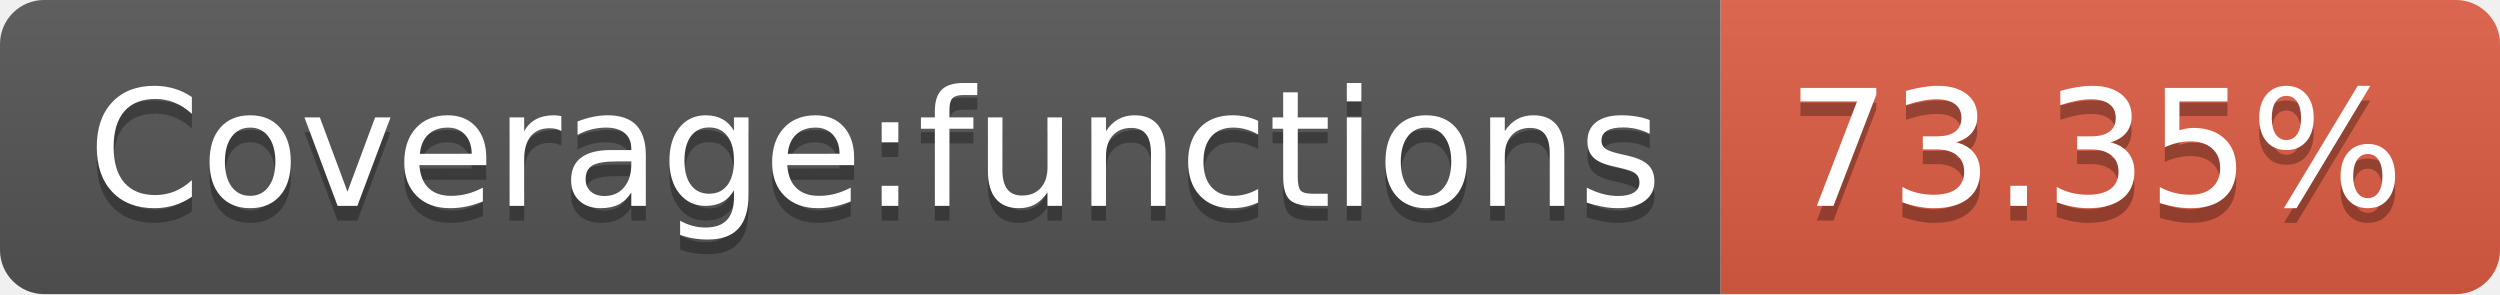
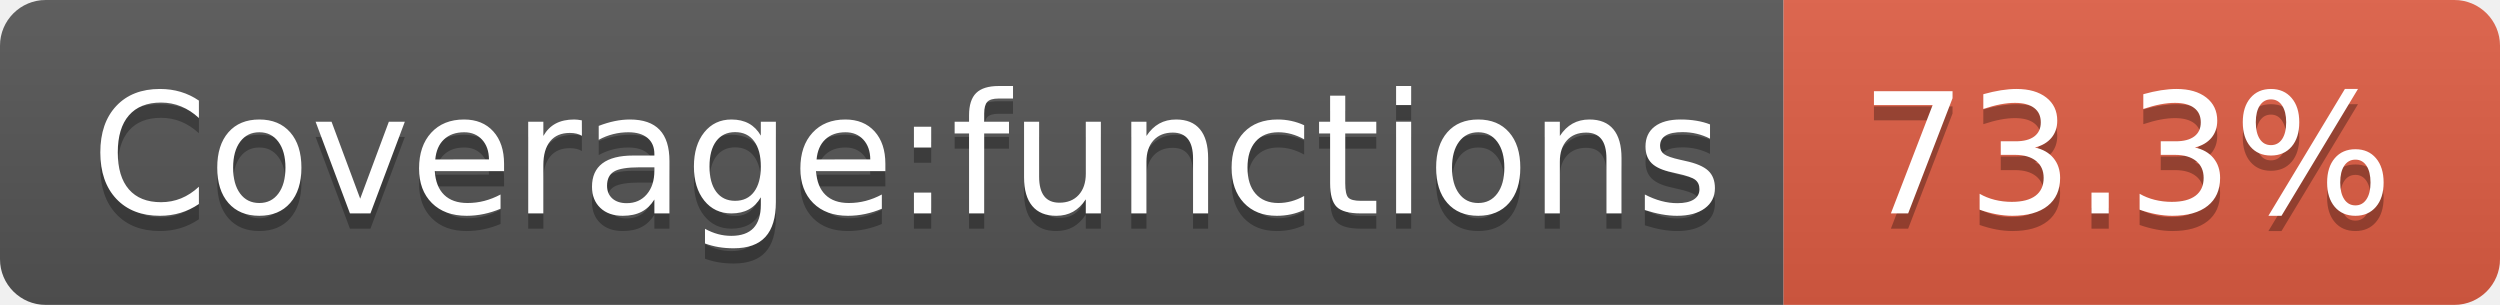
- <svg xmlns="http://www.w3.org/2000/svg" width="170" height="20">
+ <svg xmlns="http://www.w3.org/2000/svg" width="164" height="20">
  <linearGradient id="b" x2="0" y2="100%">
    <stop offset="0" stop-color="#bbb" stop-opacity=".1" />
    <stop offset="1" stop-opacity=".1" />
  </linearGradient>
  <clipPath id="a">
-     <rect width="170" height="20" rx="3" fill="#fff" />
+     <rect width="164" height="20" rx="3" fill="#fff" />
  </clipPath>
  <g clip-path="url(#a)">
    <path fill="#555" d="M0 0h117v20H0z" />
-     <path fill="#e05d44" d="M117 0h53v20H117z" />
-     <path fill="url(#b)" d="M0 0h170v20H0z" />
+     <path fill="#e05d44" d="M117 0h47v20H117z" />
+     <path fill="url(#b)" d="M0 0h164v20H0z" />
  </g>
  <g fill="#fff" text-anchor="middle" font-family="DejaVu Sans,Verdana,Geneva,sans-serif" font-size="110">
    <text x="595" y="150" fill="#010101" fill-opacity=".3" transform="scale(.1)" textLength="1070">Coverage:functions</text>
    <text x="595" y="140" transform="scale(.1)" textLength="1070">Coverage:functions</text>
-     <text x="1425" y="150" fill="#010101" fill-opacity=".3" transform="scale(.1)" textLength="430">73.35%</text>
-     <text x="1425" y="140" transform="scale(.1)" textLength="430">73.35%</text>
+     <text x="1395" y="150" fill="#010101" fill-opacity=".3" transform="scale(.1)" textLength="370">73.3%</text>
+     <text x="1395" y="140" transform="scale(.1)" textLength="370">73.3%</text>
  </g>
</svg>
